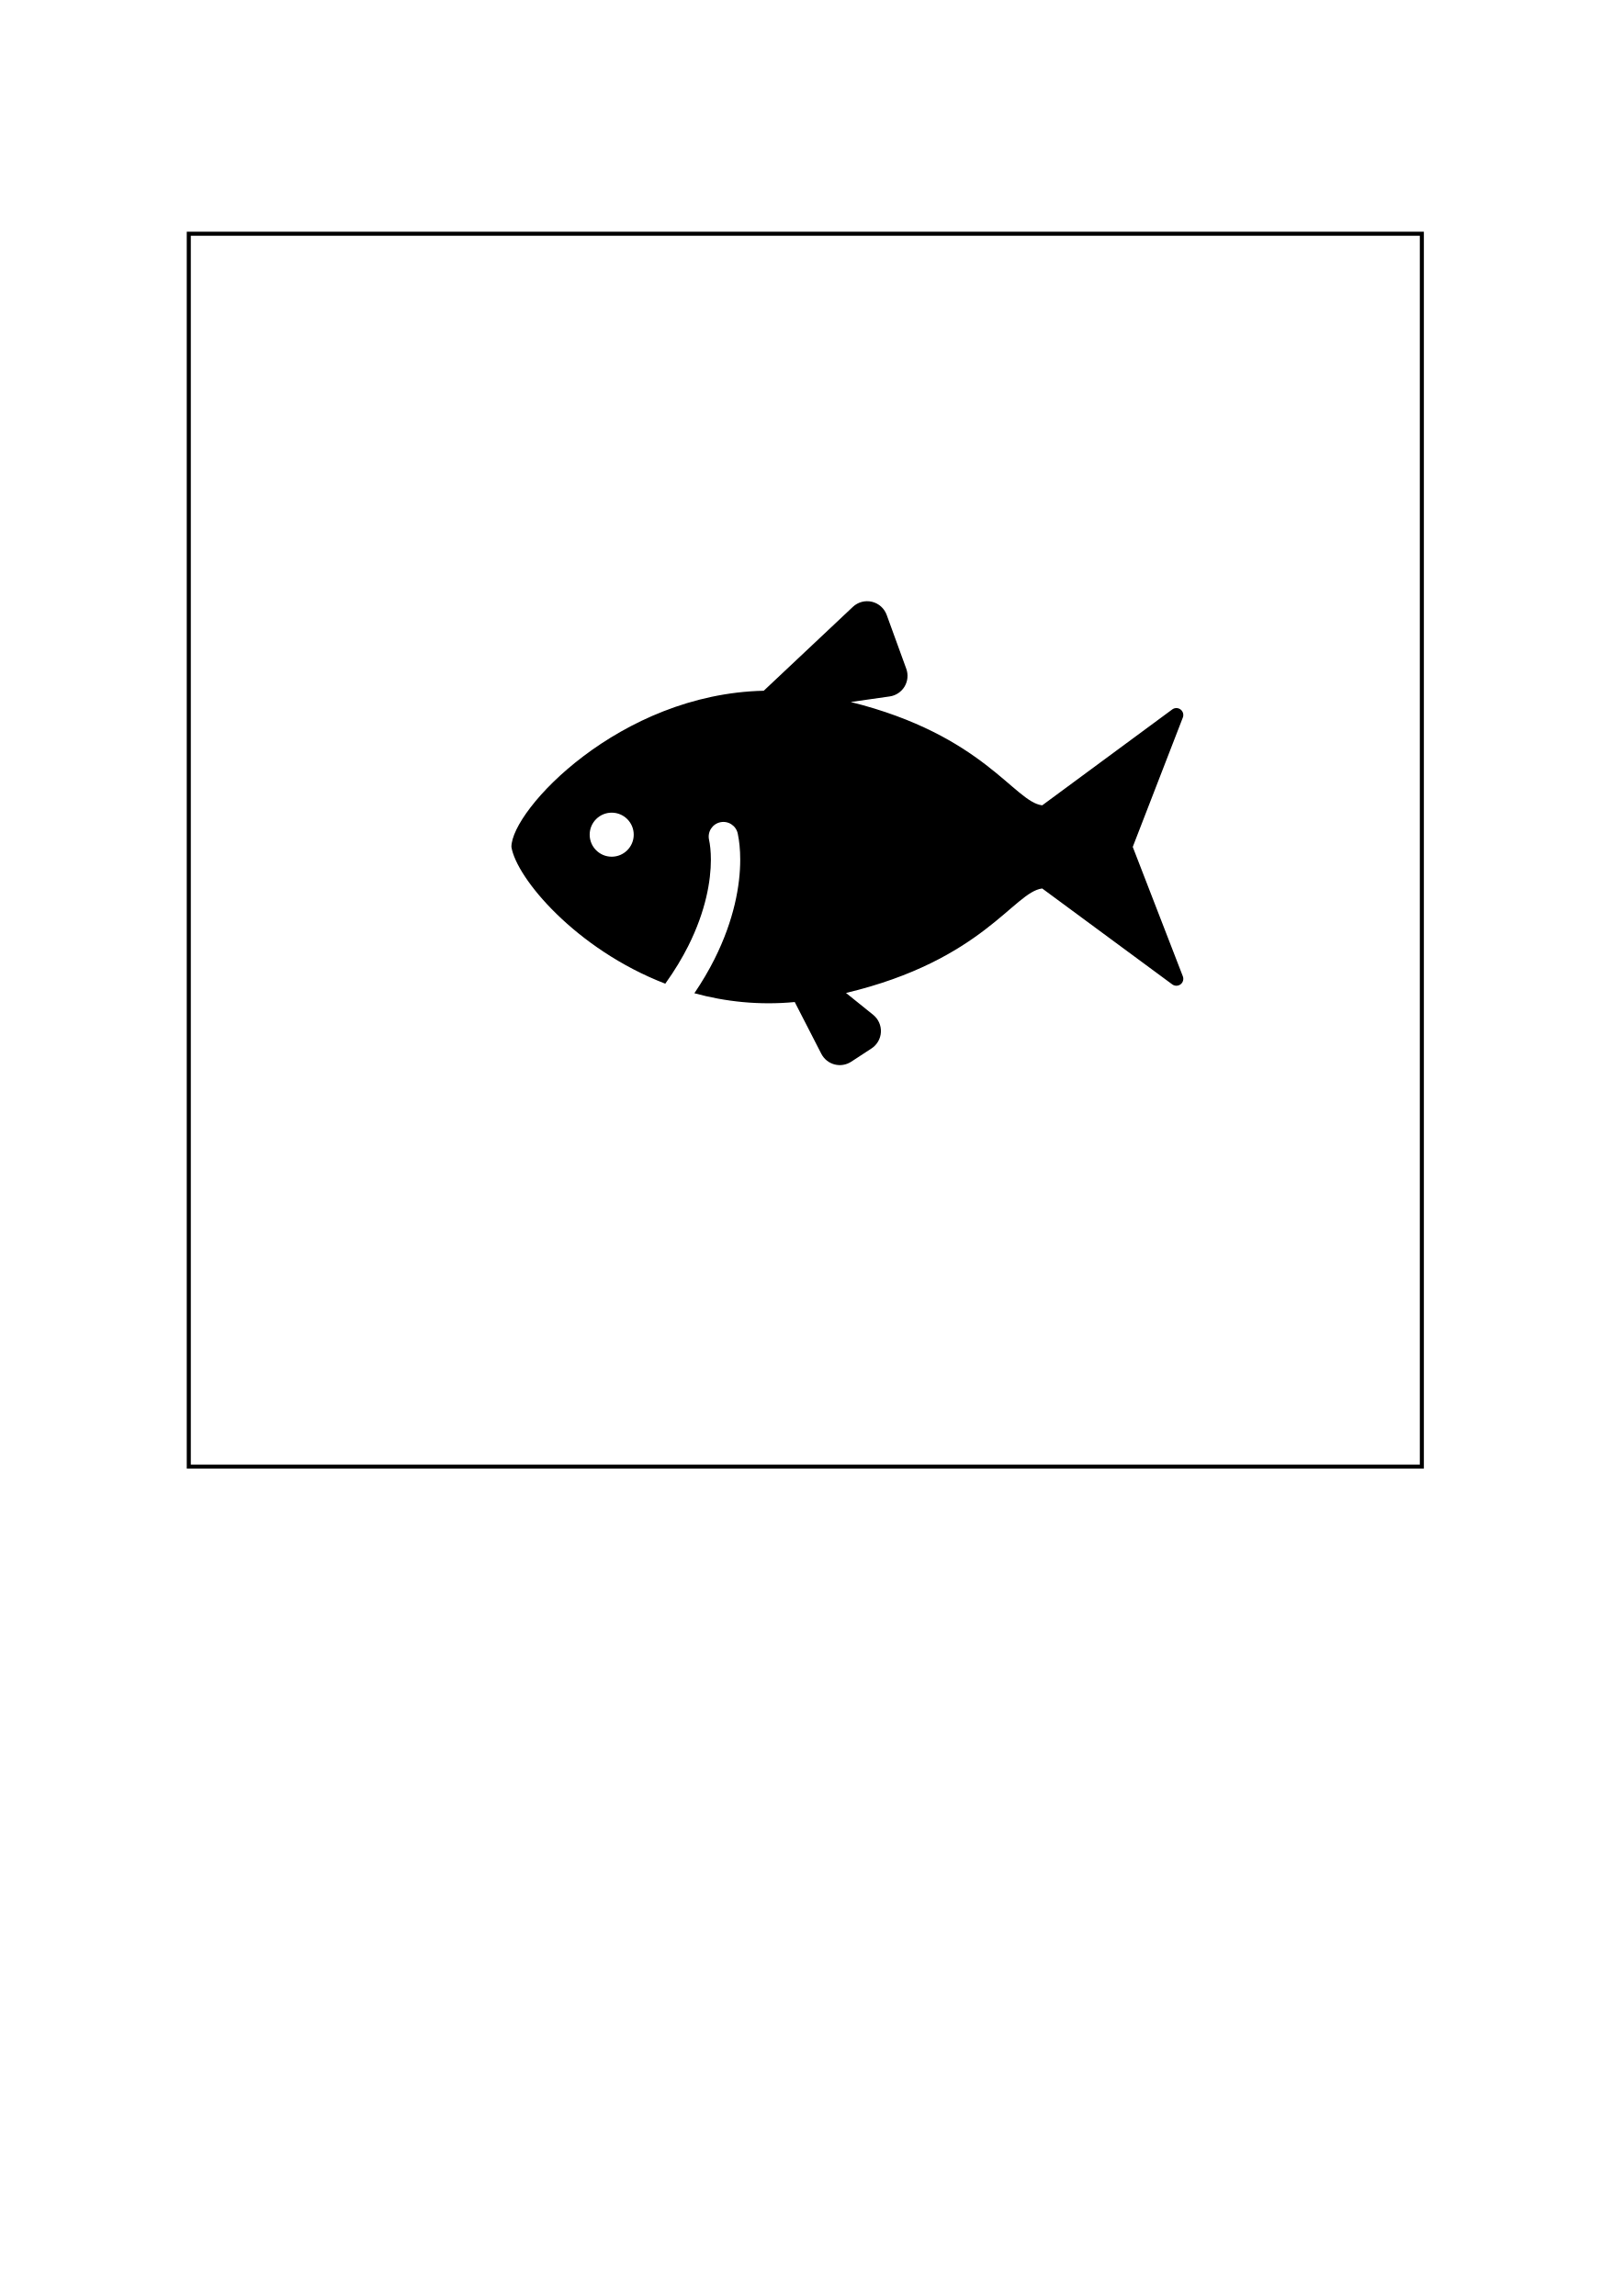
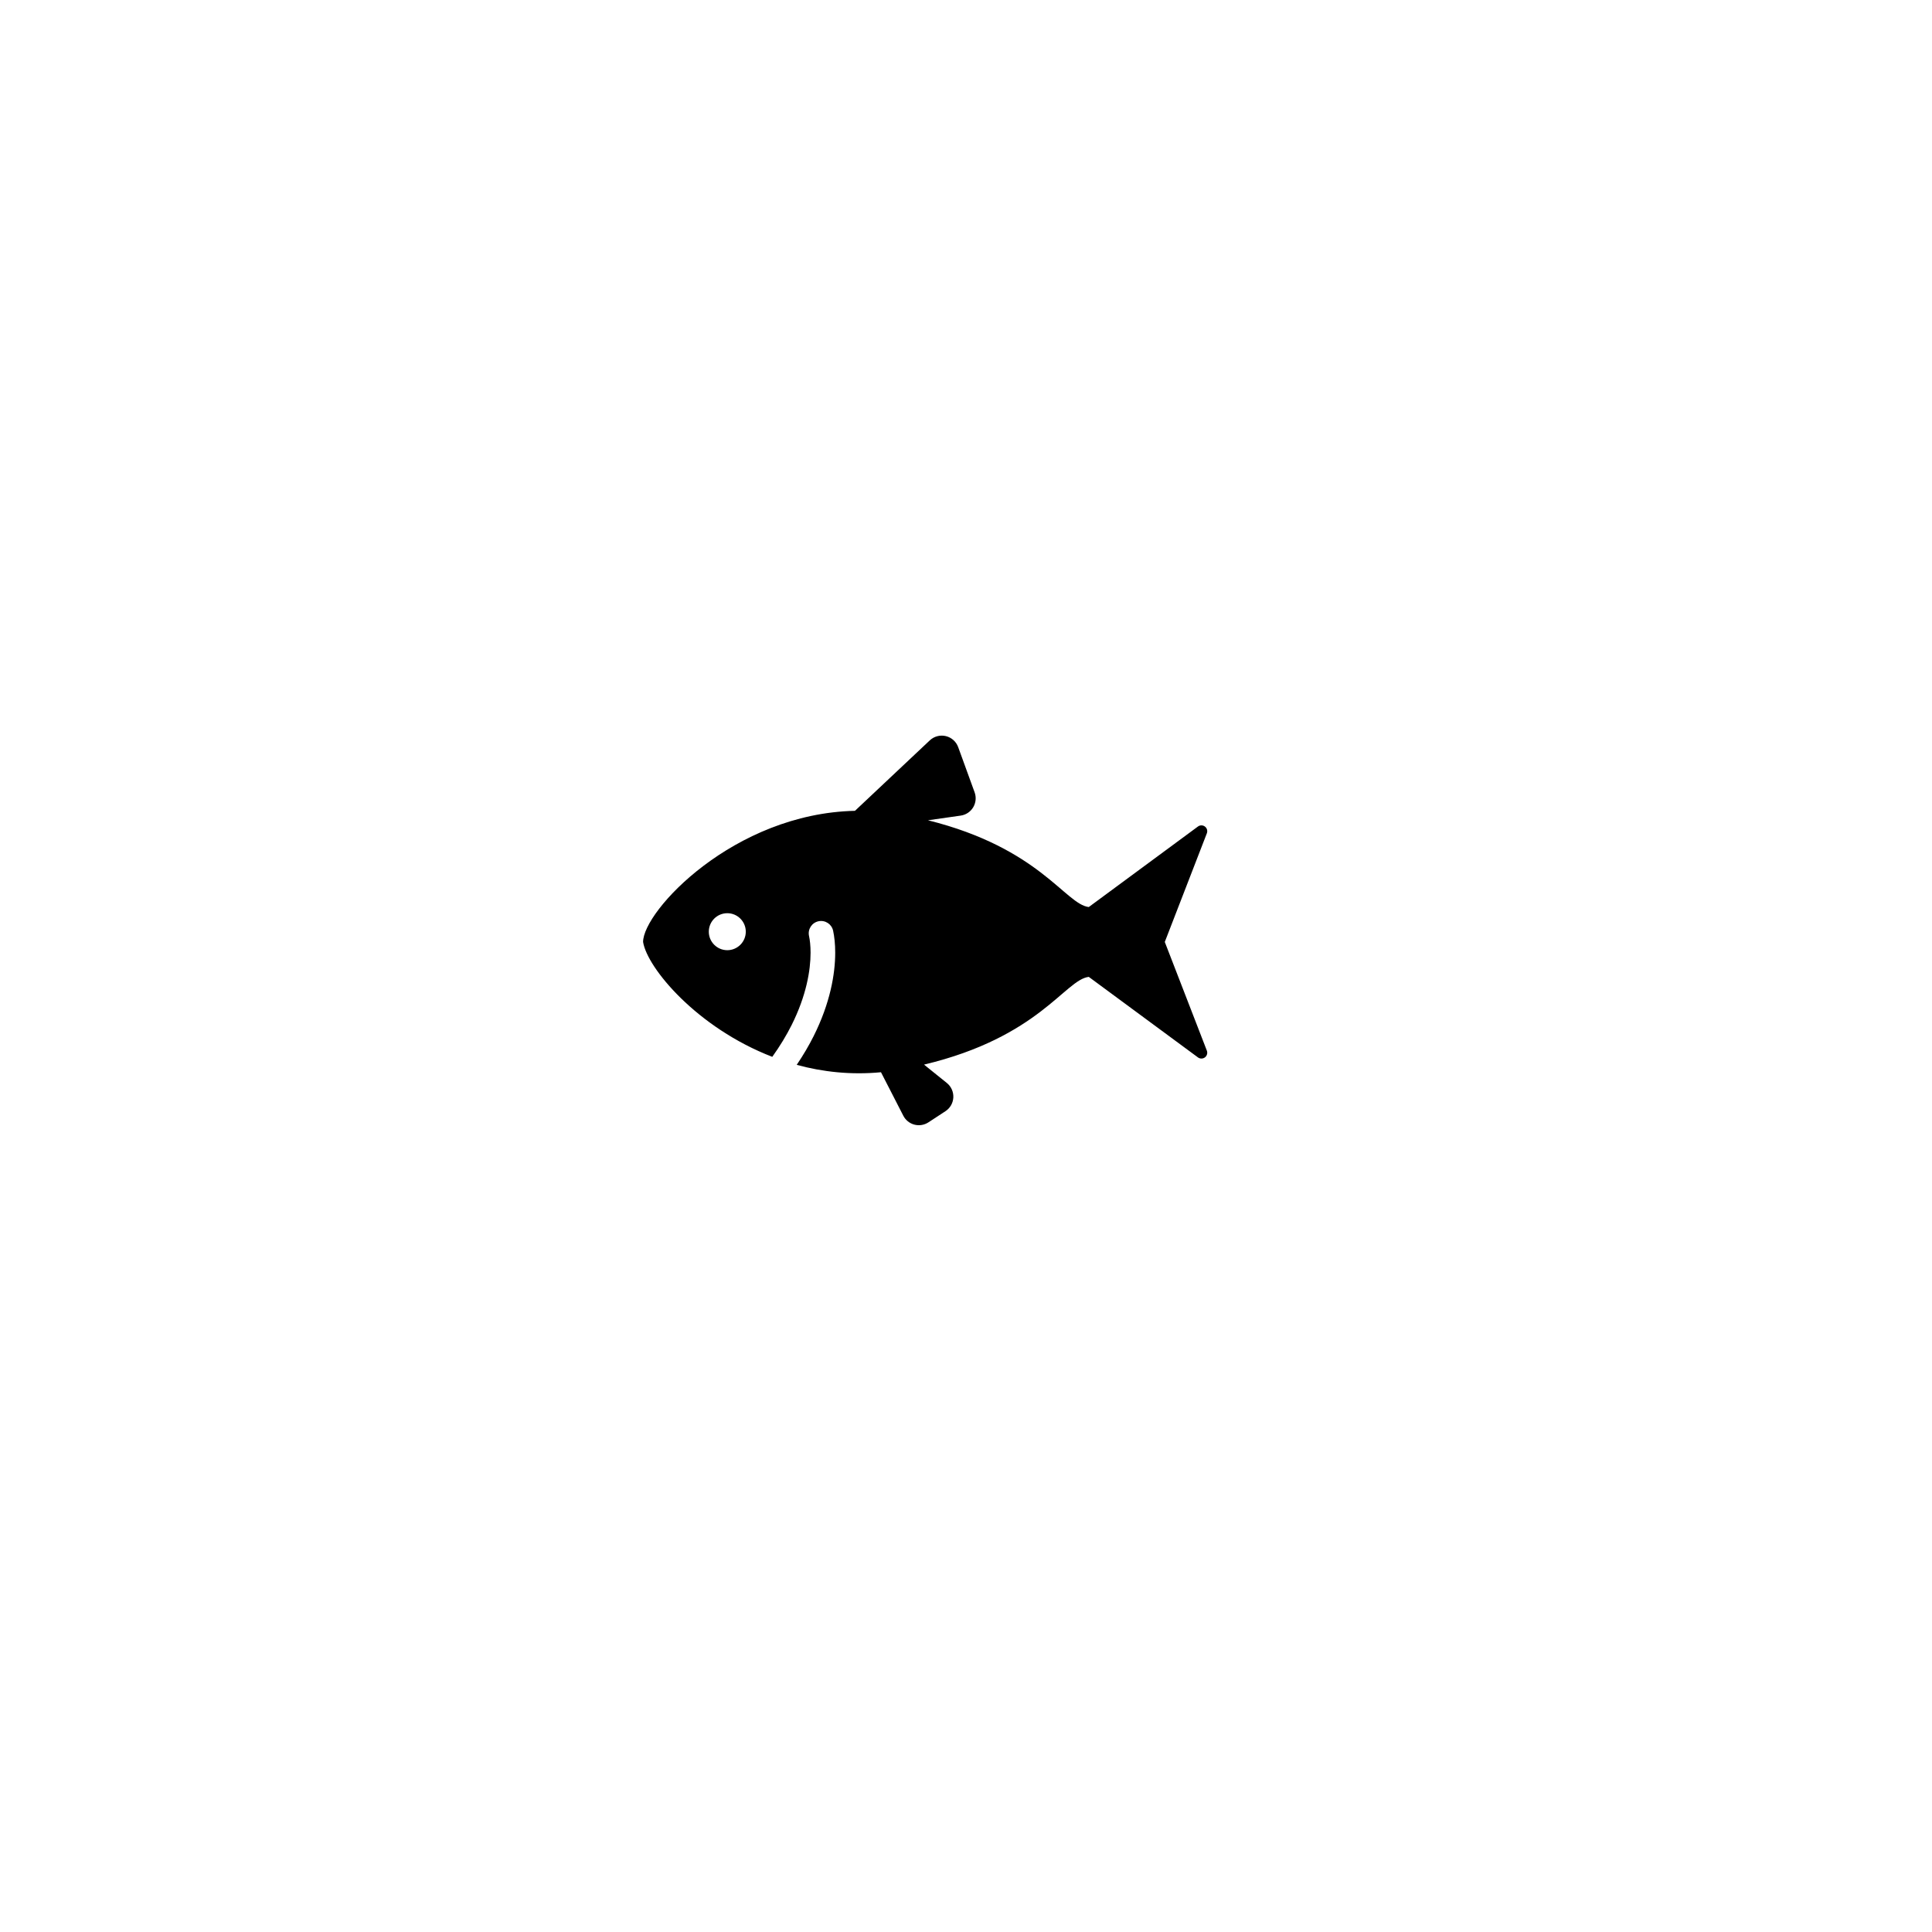
- <svg xmlns="http://www.w3.org/2000/svg" width="210mm" height="297mm" viewBox="0 0 210 297" version="1.1" id="svg1">
+ <svg xmlns="http://www.w3.org/2000/svg" width="16" height="16" viewBox="0 0 4.233 4.233" version="1.1" id="svg1">
  <defs id="defs1" />
-   <g id="layer1">
-     <rect style="fill:none;stroke:#000000;stroke-width:0.523;stroke-linecap:square;stroke-dasharray:none" id="rect4" width="159.477" height="159.477" x="24.416" y="30.235" />
-     <g id="g2" transform="matrix(0.1697264,0,0,0.1697264,66.14249,64.32331)">
+   <g id="layer1" transform="translate(0,-292.7667)">
+     <g id="g2" transform="matrix(0.00241418,0,0,0.00241418,1.408993,294.1872)">
      <path class="st0" d="m 473.472,266.477 38.172,-98.609 c 0.844,-2.203 0.141,-4.688 -1.719,-6.109 -1.875,-1.438 -4.453,-1.453 -6.344,-0.063 l -99.094,73.094 c -21.328,-2.516 -44.391,-53.469 -145.922,-78.75 l 29.672,-4.234 c 4.734,-0.672 8.891,-3.438 11.359,-7.547 2.453,-4.094 2.922,-9.078 1.297,-13.563 L 285.971,89.665 c -1.828,-5.016 -6.047,-8.781 -11.234,-10.016 -5.187,-1.235 -10.641,0.219 -14.531,3.875 l -67.922,63.938 C 82.394,149.867 0.003,238.32 0.003,266.477 c 3.734,23.609 48.891,77.875 117.25,104.25 7.141,-9.969 12.906,-19.594 17.516,-28.766 13.453,-26.828 17.234,-49.875 17.234,-65.734 0,-6.391 -0.625,-11.609 -1.422,-15.266 -1.281,-6.047 2.563,-11.984 8.609,-13.266 6.047,-1.297 11.984,2.563 13.281,8.594 1.156,5.453 1.891,12.109 1.891,19.938 0,19.344 -4.578,45.813 -19.609,75.766 -4.219,8.422 -9.313,17.125 -15.328,26.016 23.5,6.406 49.203,9.297 76.484,6.703 l 20.25,39.453 c 2.047,4 5.688,6.938 10.031,8.094 4.344,1.141 8.969,0.406 12.75,-2.063 l 15.453,-10.109 c 4.266,-2.781 6.906,-7.422 7.172,-12.484 0.234,-5.063 -1.938,-9.953 -5.891,-13.141 L 254.971,377.79 c 104.594,-24.938 127.953,-77.078 149.516,-79.625 l 99.094,73.094 c 1.891,1.391 4.469,1.375 6.344,-0.047 1.859,-1.422 2.563,-3.922 1.719,-6.109 z m -397.047,7.468 c -9.266,0 -16.781,-7.531 -16.781,-16.781 0,-9.266 7.516,-16.781 16.781,-16.781 9.265,0 16.781,7.516 16.781,16.781 0,9.25 -7.516,16.781 -16.781,16.781 z" id="path1" style="fill:#000000" />
    </g>
  </g>
</svg>
